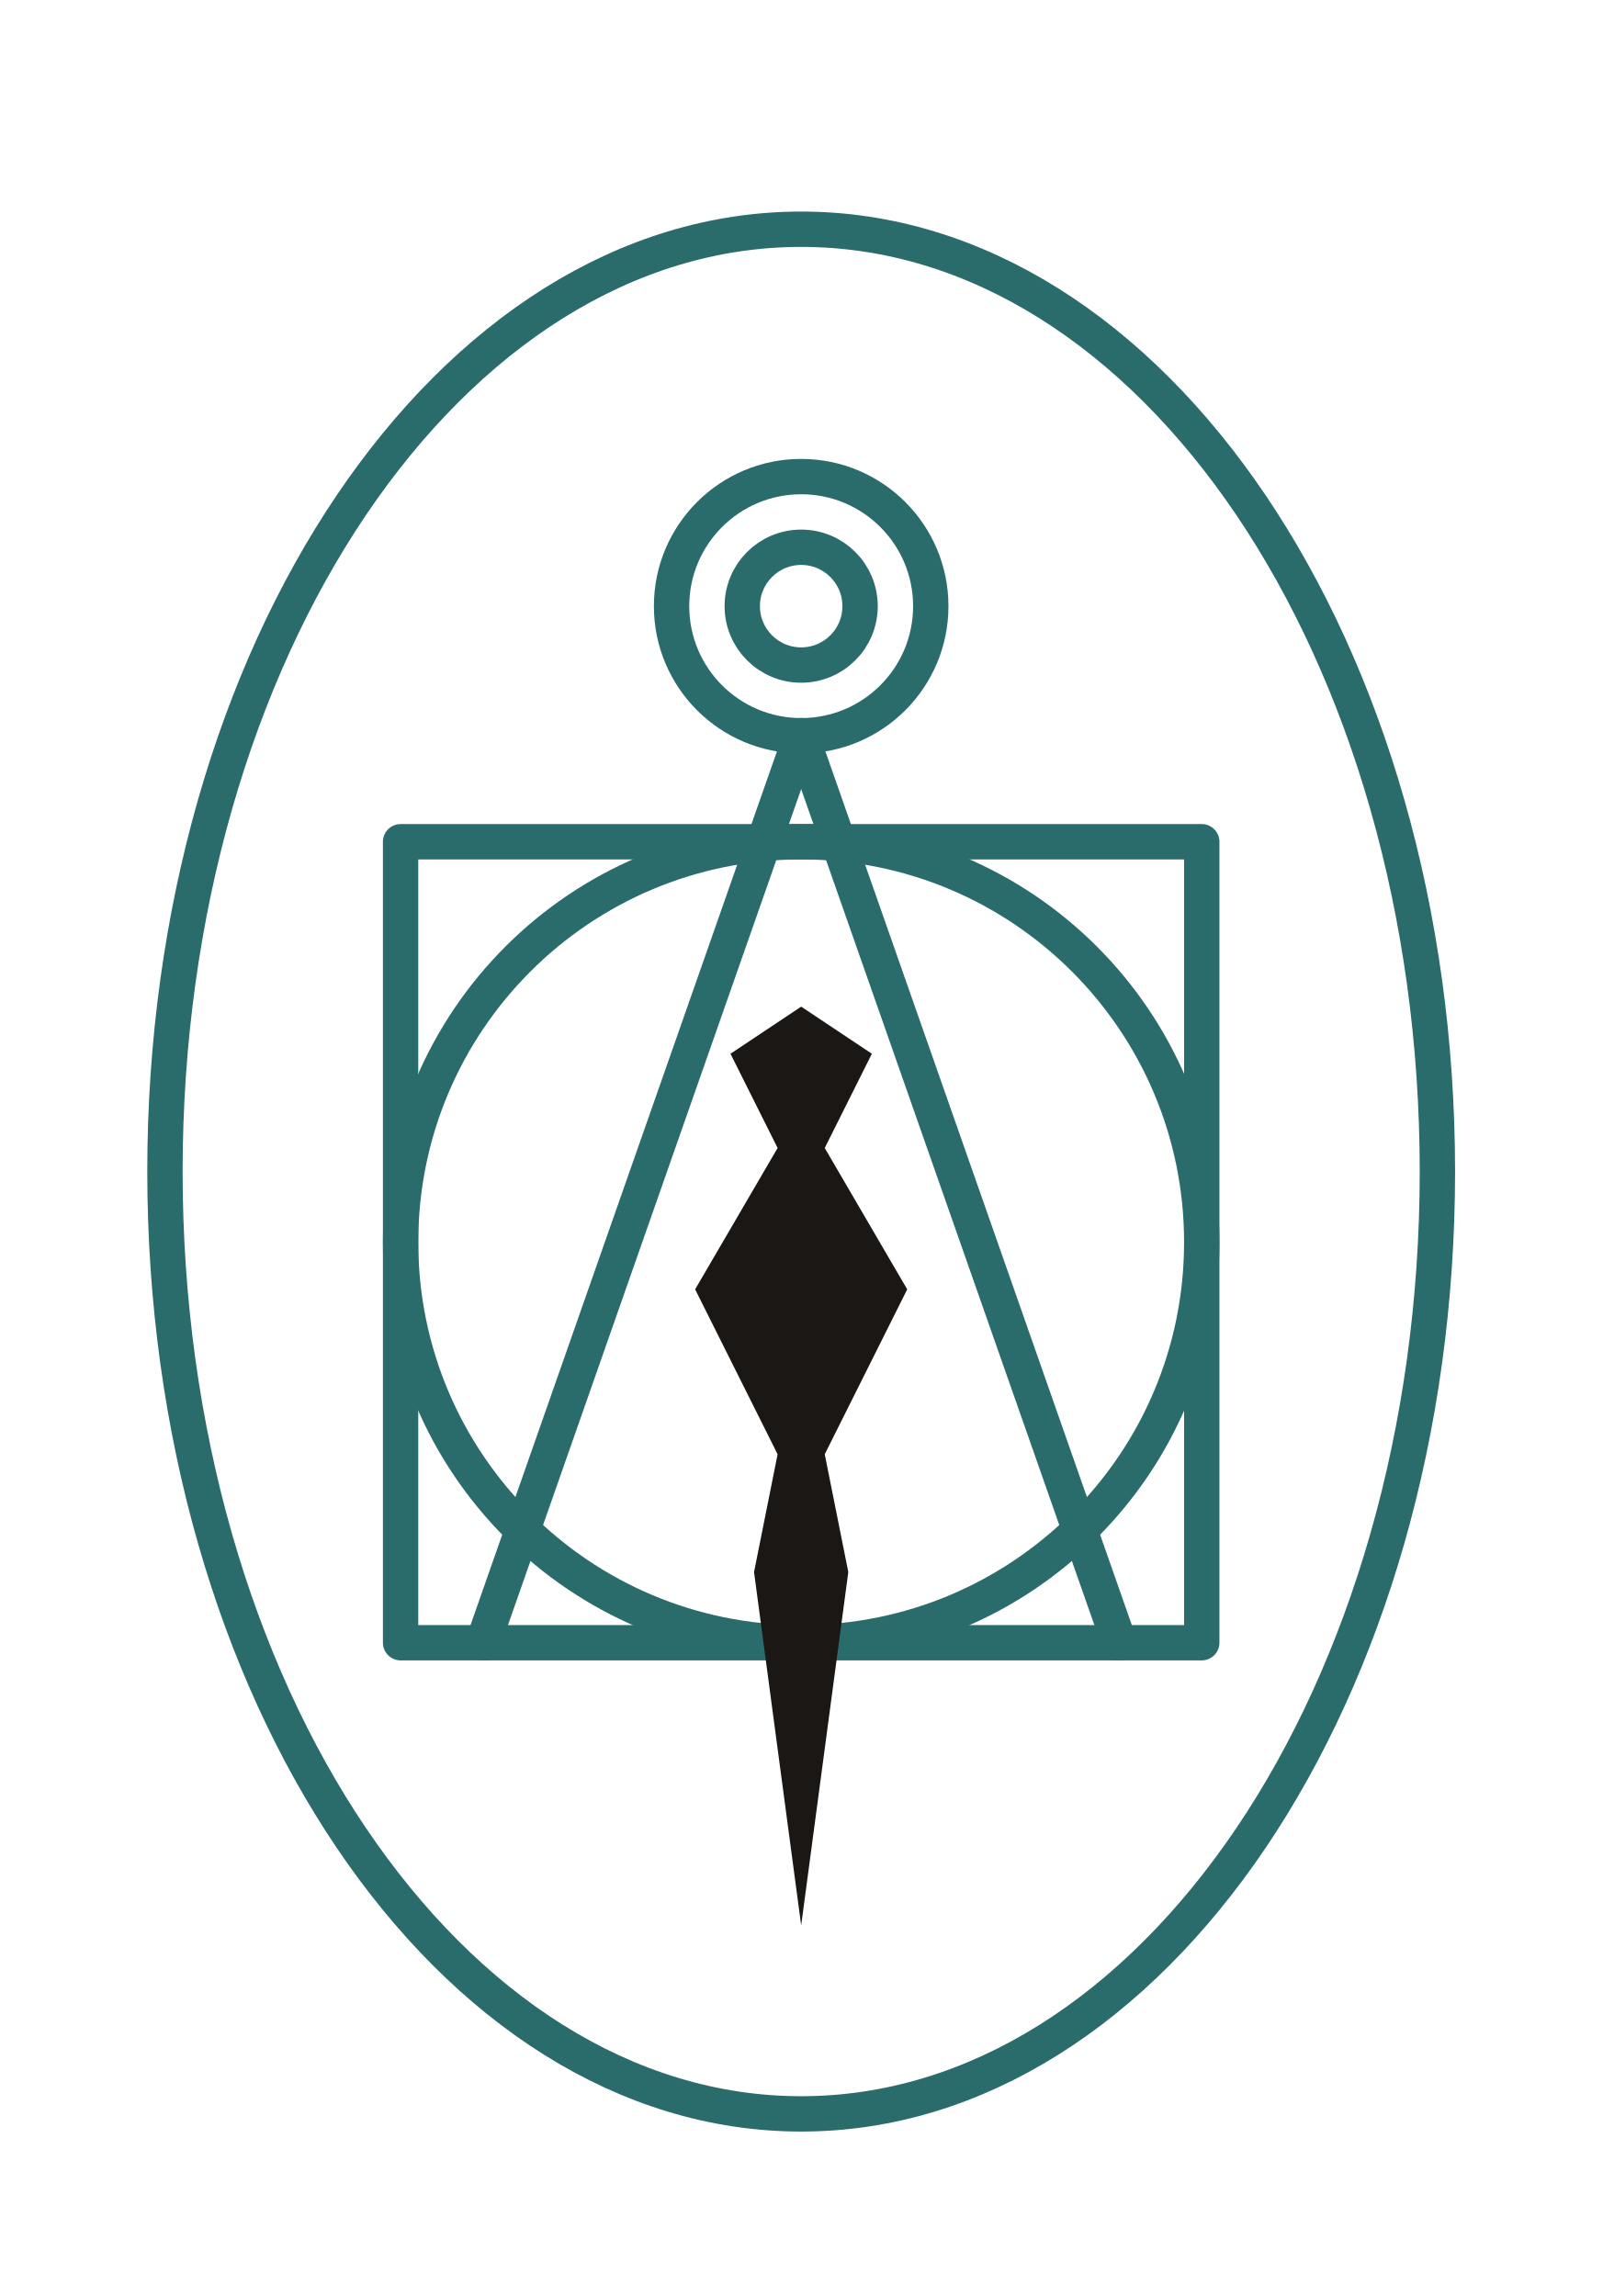
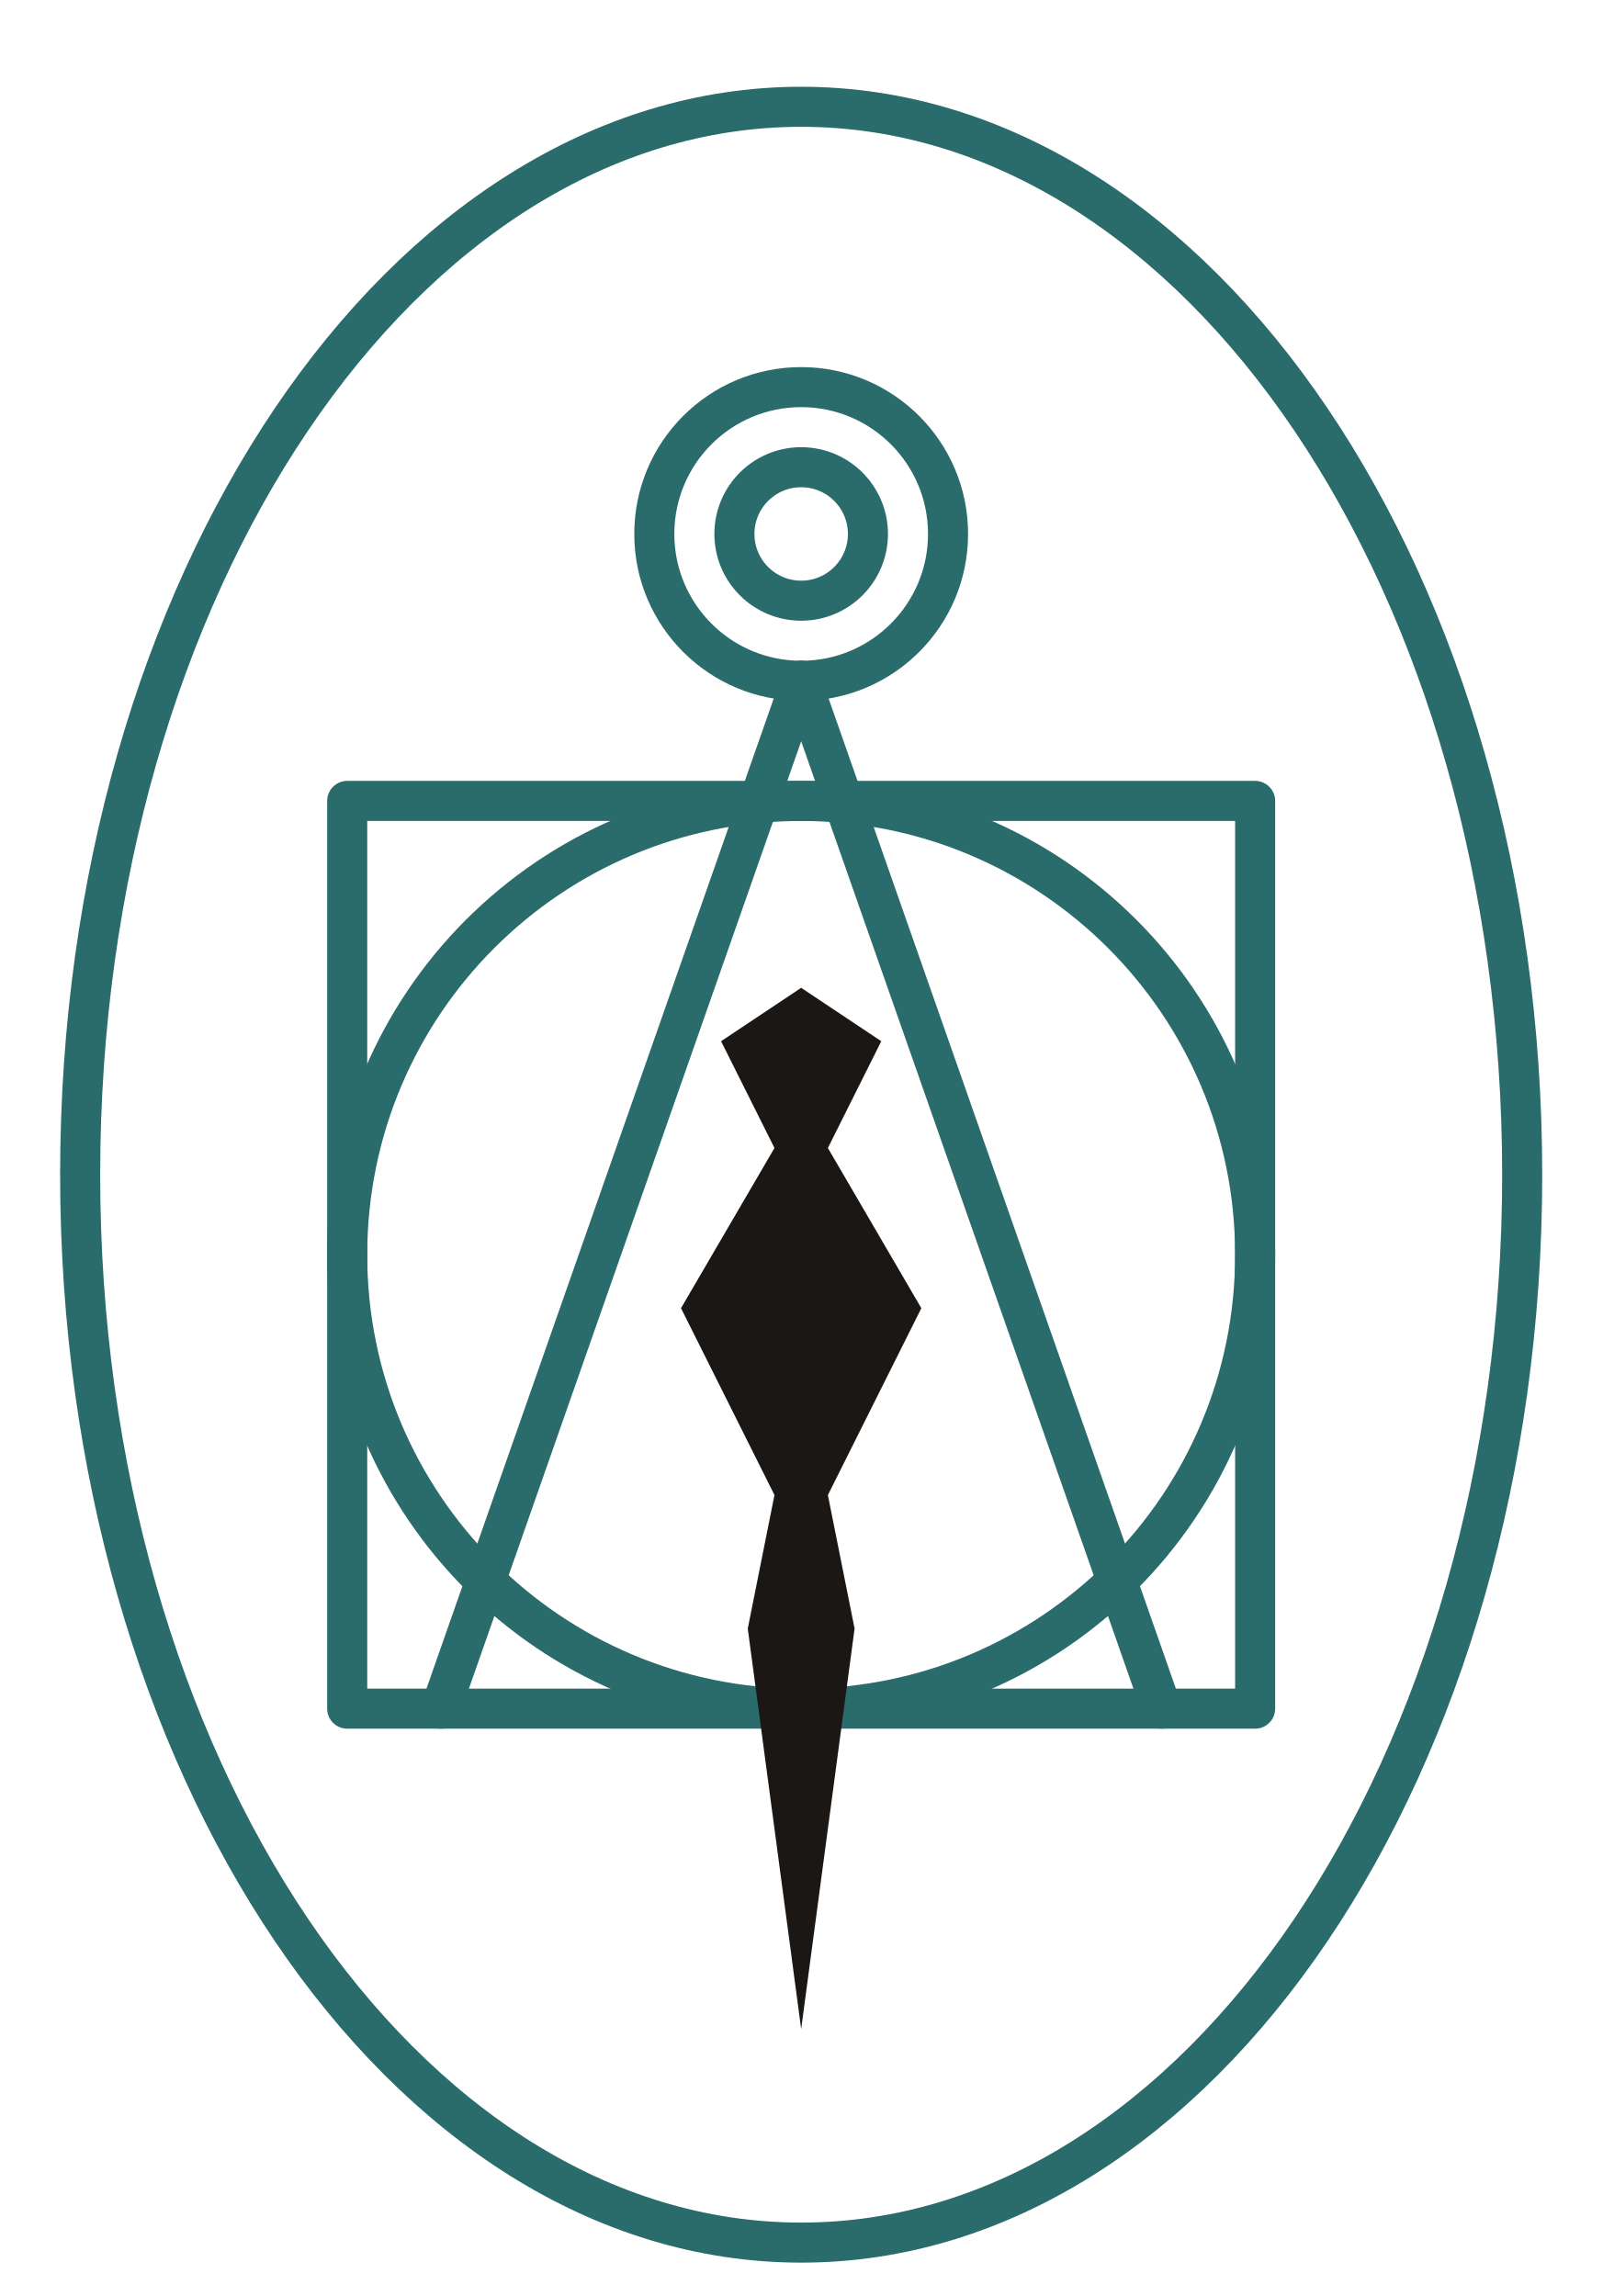
- <svg xmlns="http://www.w3.org/2000/svg" width="4in" height="5.733in" viewBox="-8 -8 136 188" role="img" aria-label="VOID NAVIGATORS guild mark">
+ <svg xmlns="http://www.w3.org/2000/svg" width="4in" height="5.733in" viewBox="0 0 120 172" role="img" aria-label="VOID NAVIGATORS guild mark">
  <rect width="100%" height="100%" fill="none" />
  <g stroke="#2A6B6B" stroke-width="3" stroke-linejoin="round" stroke-linecap="round" fill="none">
    <ellipse cx="60" cy="88" rx="54" ry="80" />
    <rect x="26" y="60" width="68" height="68" />
    <circle cx="60" cy="94" r="34" />
    <line x1="60" y1="51" x2="33" y2="128" />
    <line x1="60" y1="51" x2="87" y2="128" />
    <circle cx="60" cy="40" r="11" />
    <circle cx="60" cy="40" r="5" />
  </g>
  <polygon points="60,74 66,78 62,86 69,98 62,112 64,122 60,152 56,122 58,112 51,98 58,86 54,78" fill="#1A1714" />
</svg>
